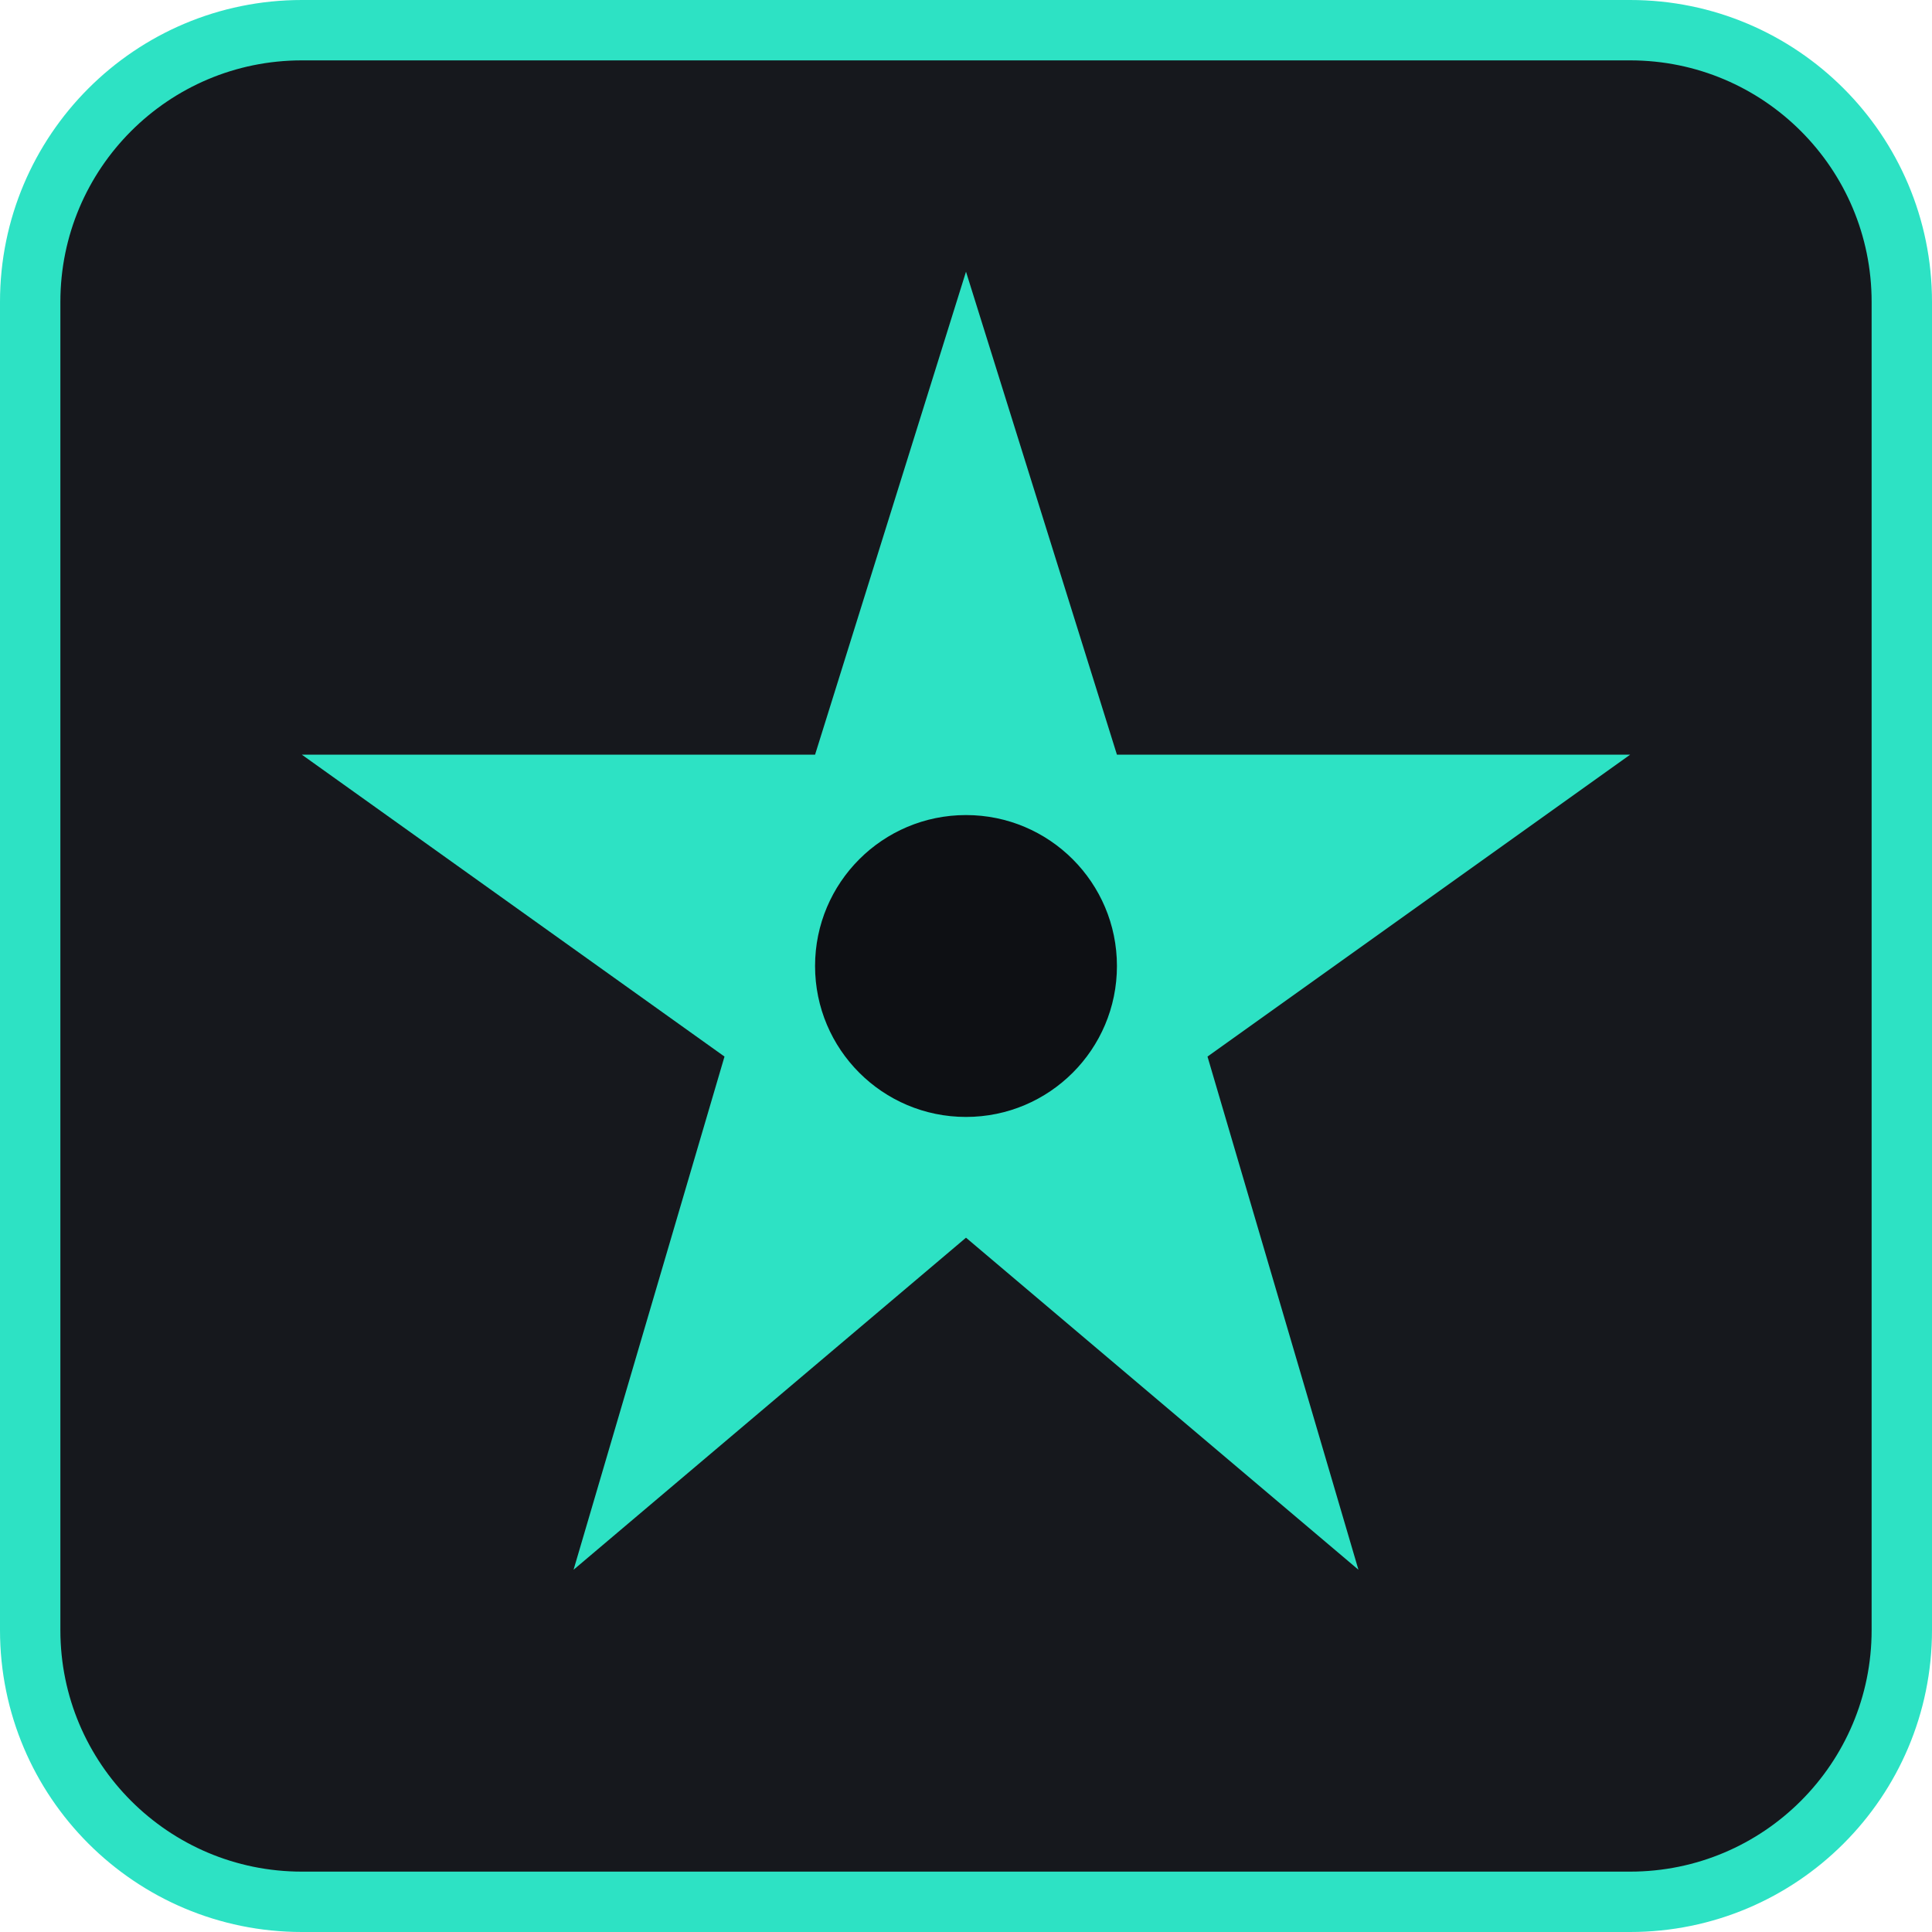
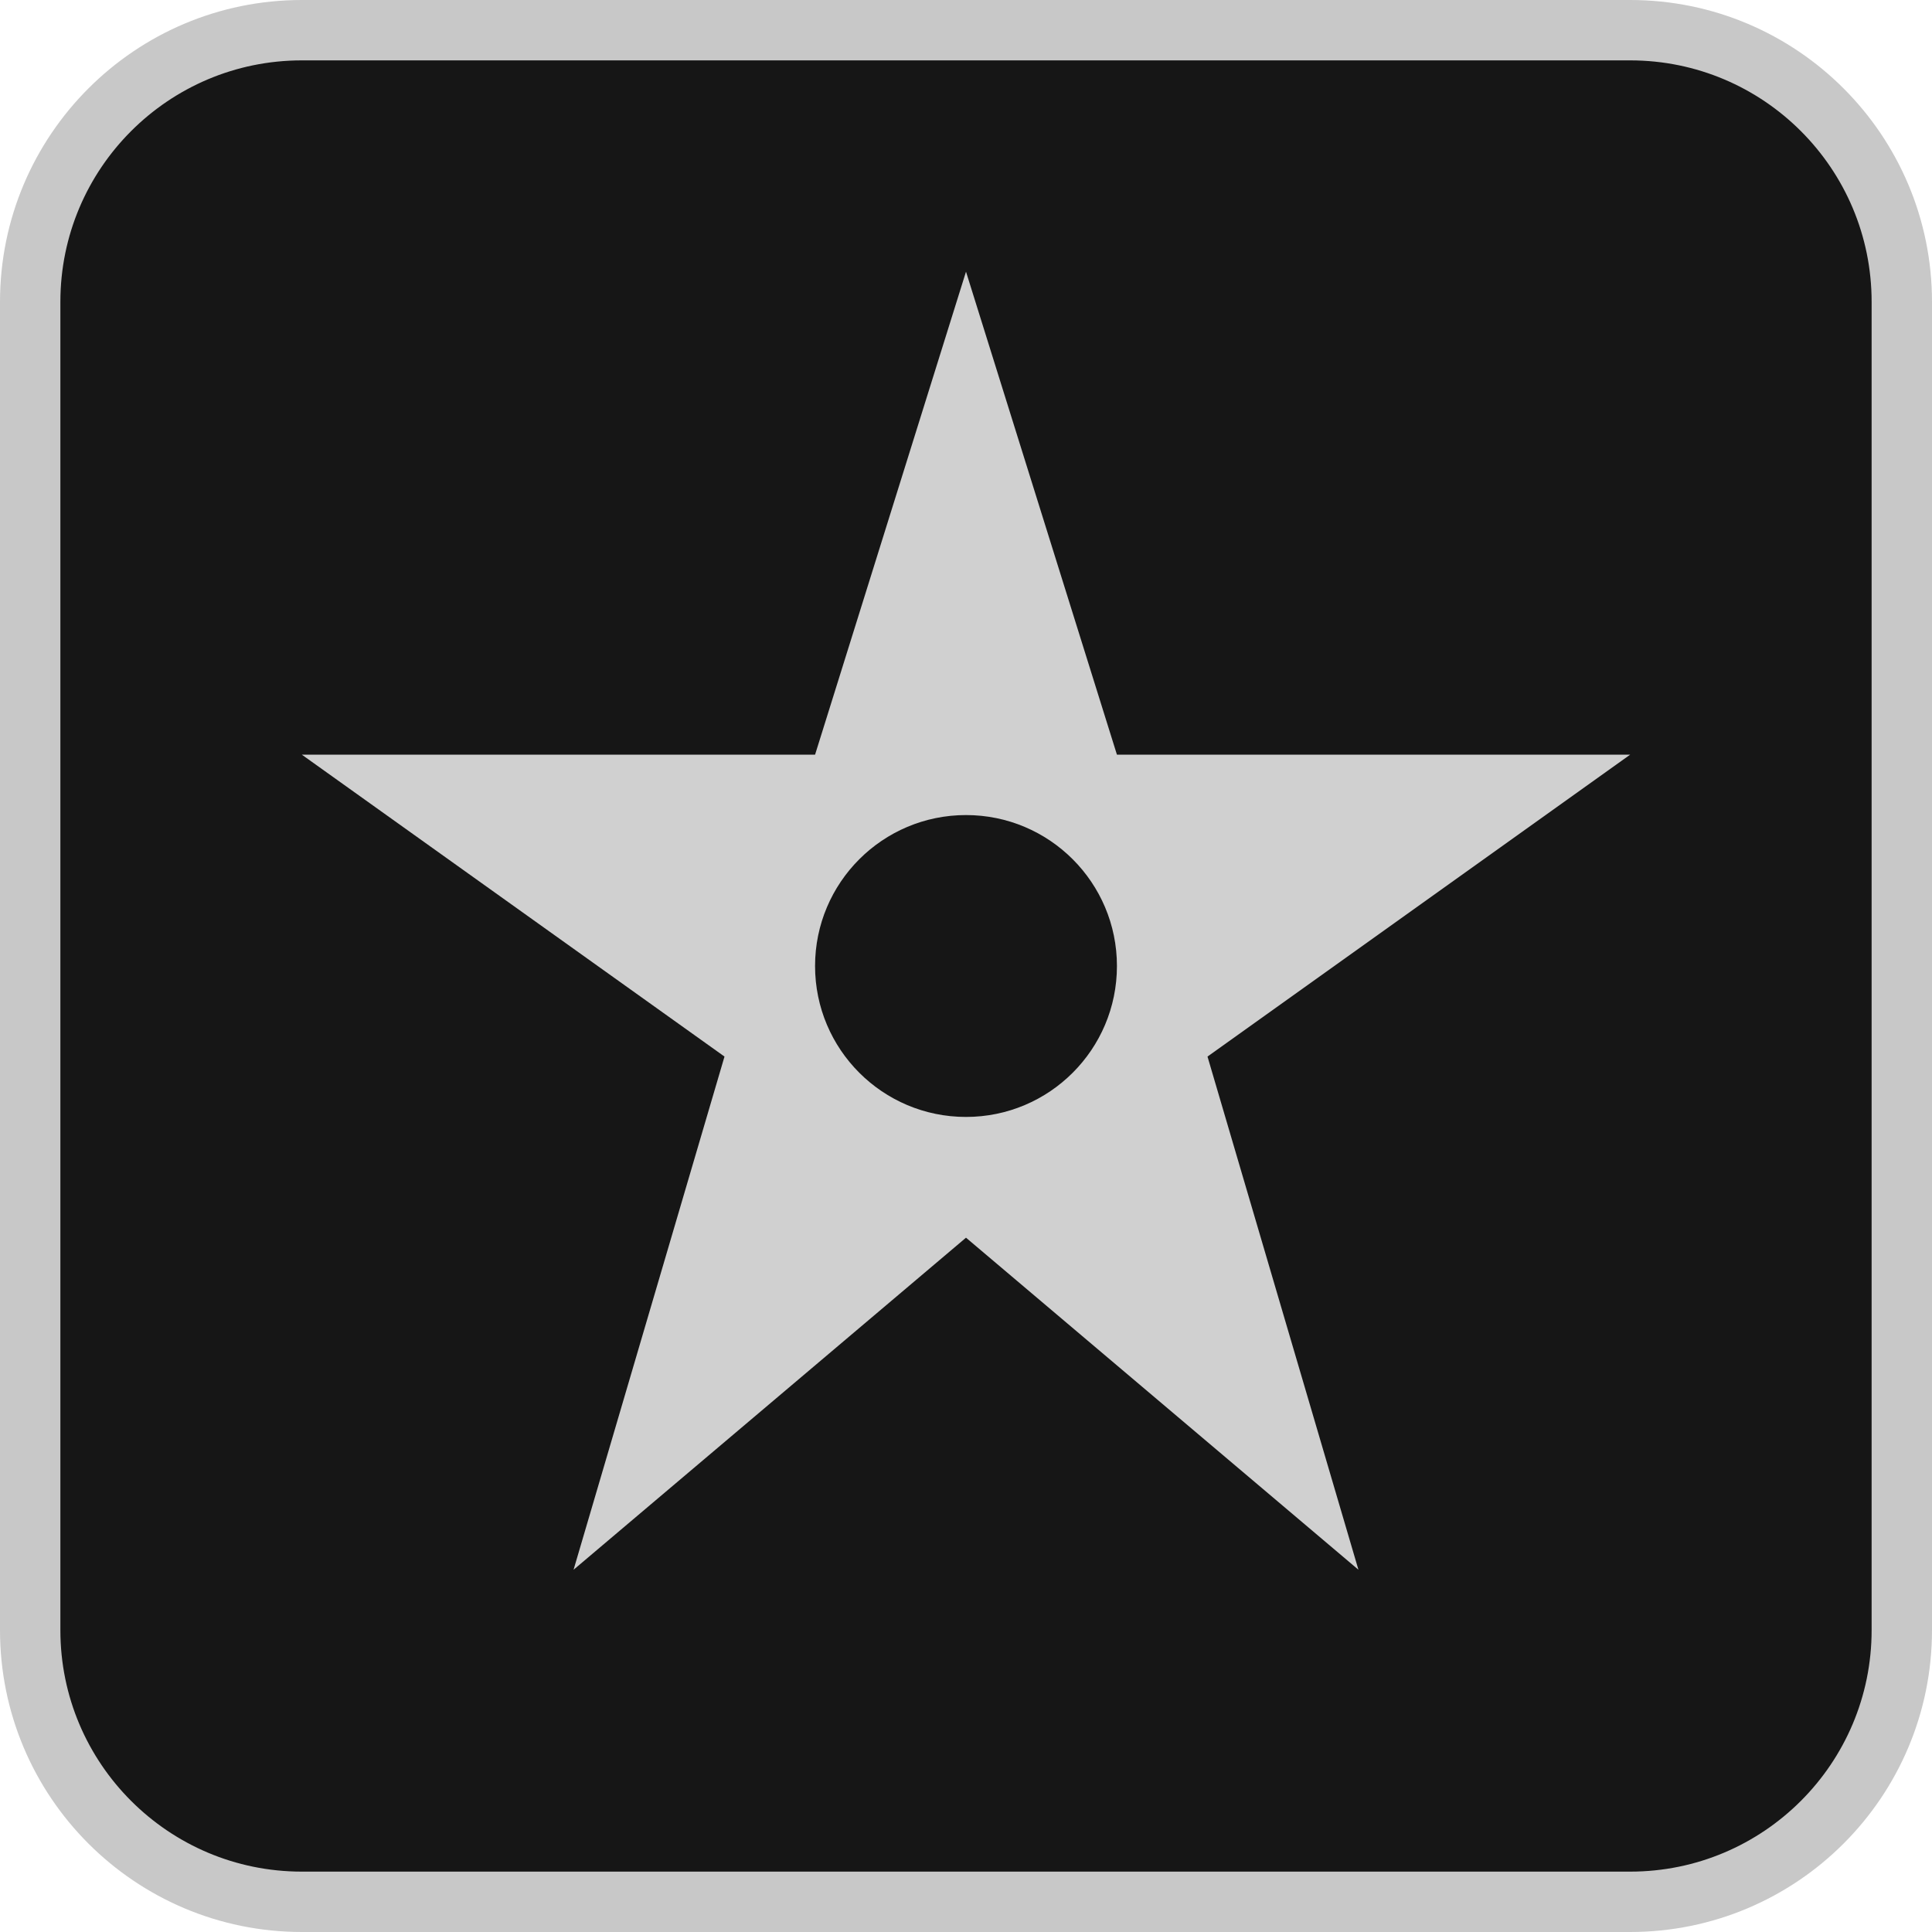
<svg xmlns="http://www.w3.org/2000/svg" width="128" height="128" viewBox="0 0 128 128">
-   <rect width="124" height="124" x="2" y="2" rx="18" fill="#16181d" stroke="#2de2c4" stroke-width="4" />
-   <polygon points="64,18 74,50 108,50 80,70 90,104 64,82 38,104 48,70 20,50 54,50" fill="#2de2c4" />
-   <circle cx="64" cy="64" r="10" fill="#0e1014" />
+   <rect width="124" height="124" x="2" y="2" rx="18" fill="#161616" stroke="#c8c8c8" stroke-width="4" />
+   <polygon points="64,18 74,50 108,50 80,70 90,104 64,82 38,104 48,70 20,50 54,50" fill="#d0d0d0" />
+   <circle cx="64" cy="64" r="10" fill="#161616" />
</svg>
